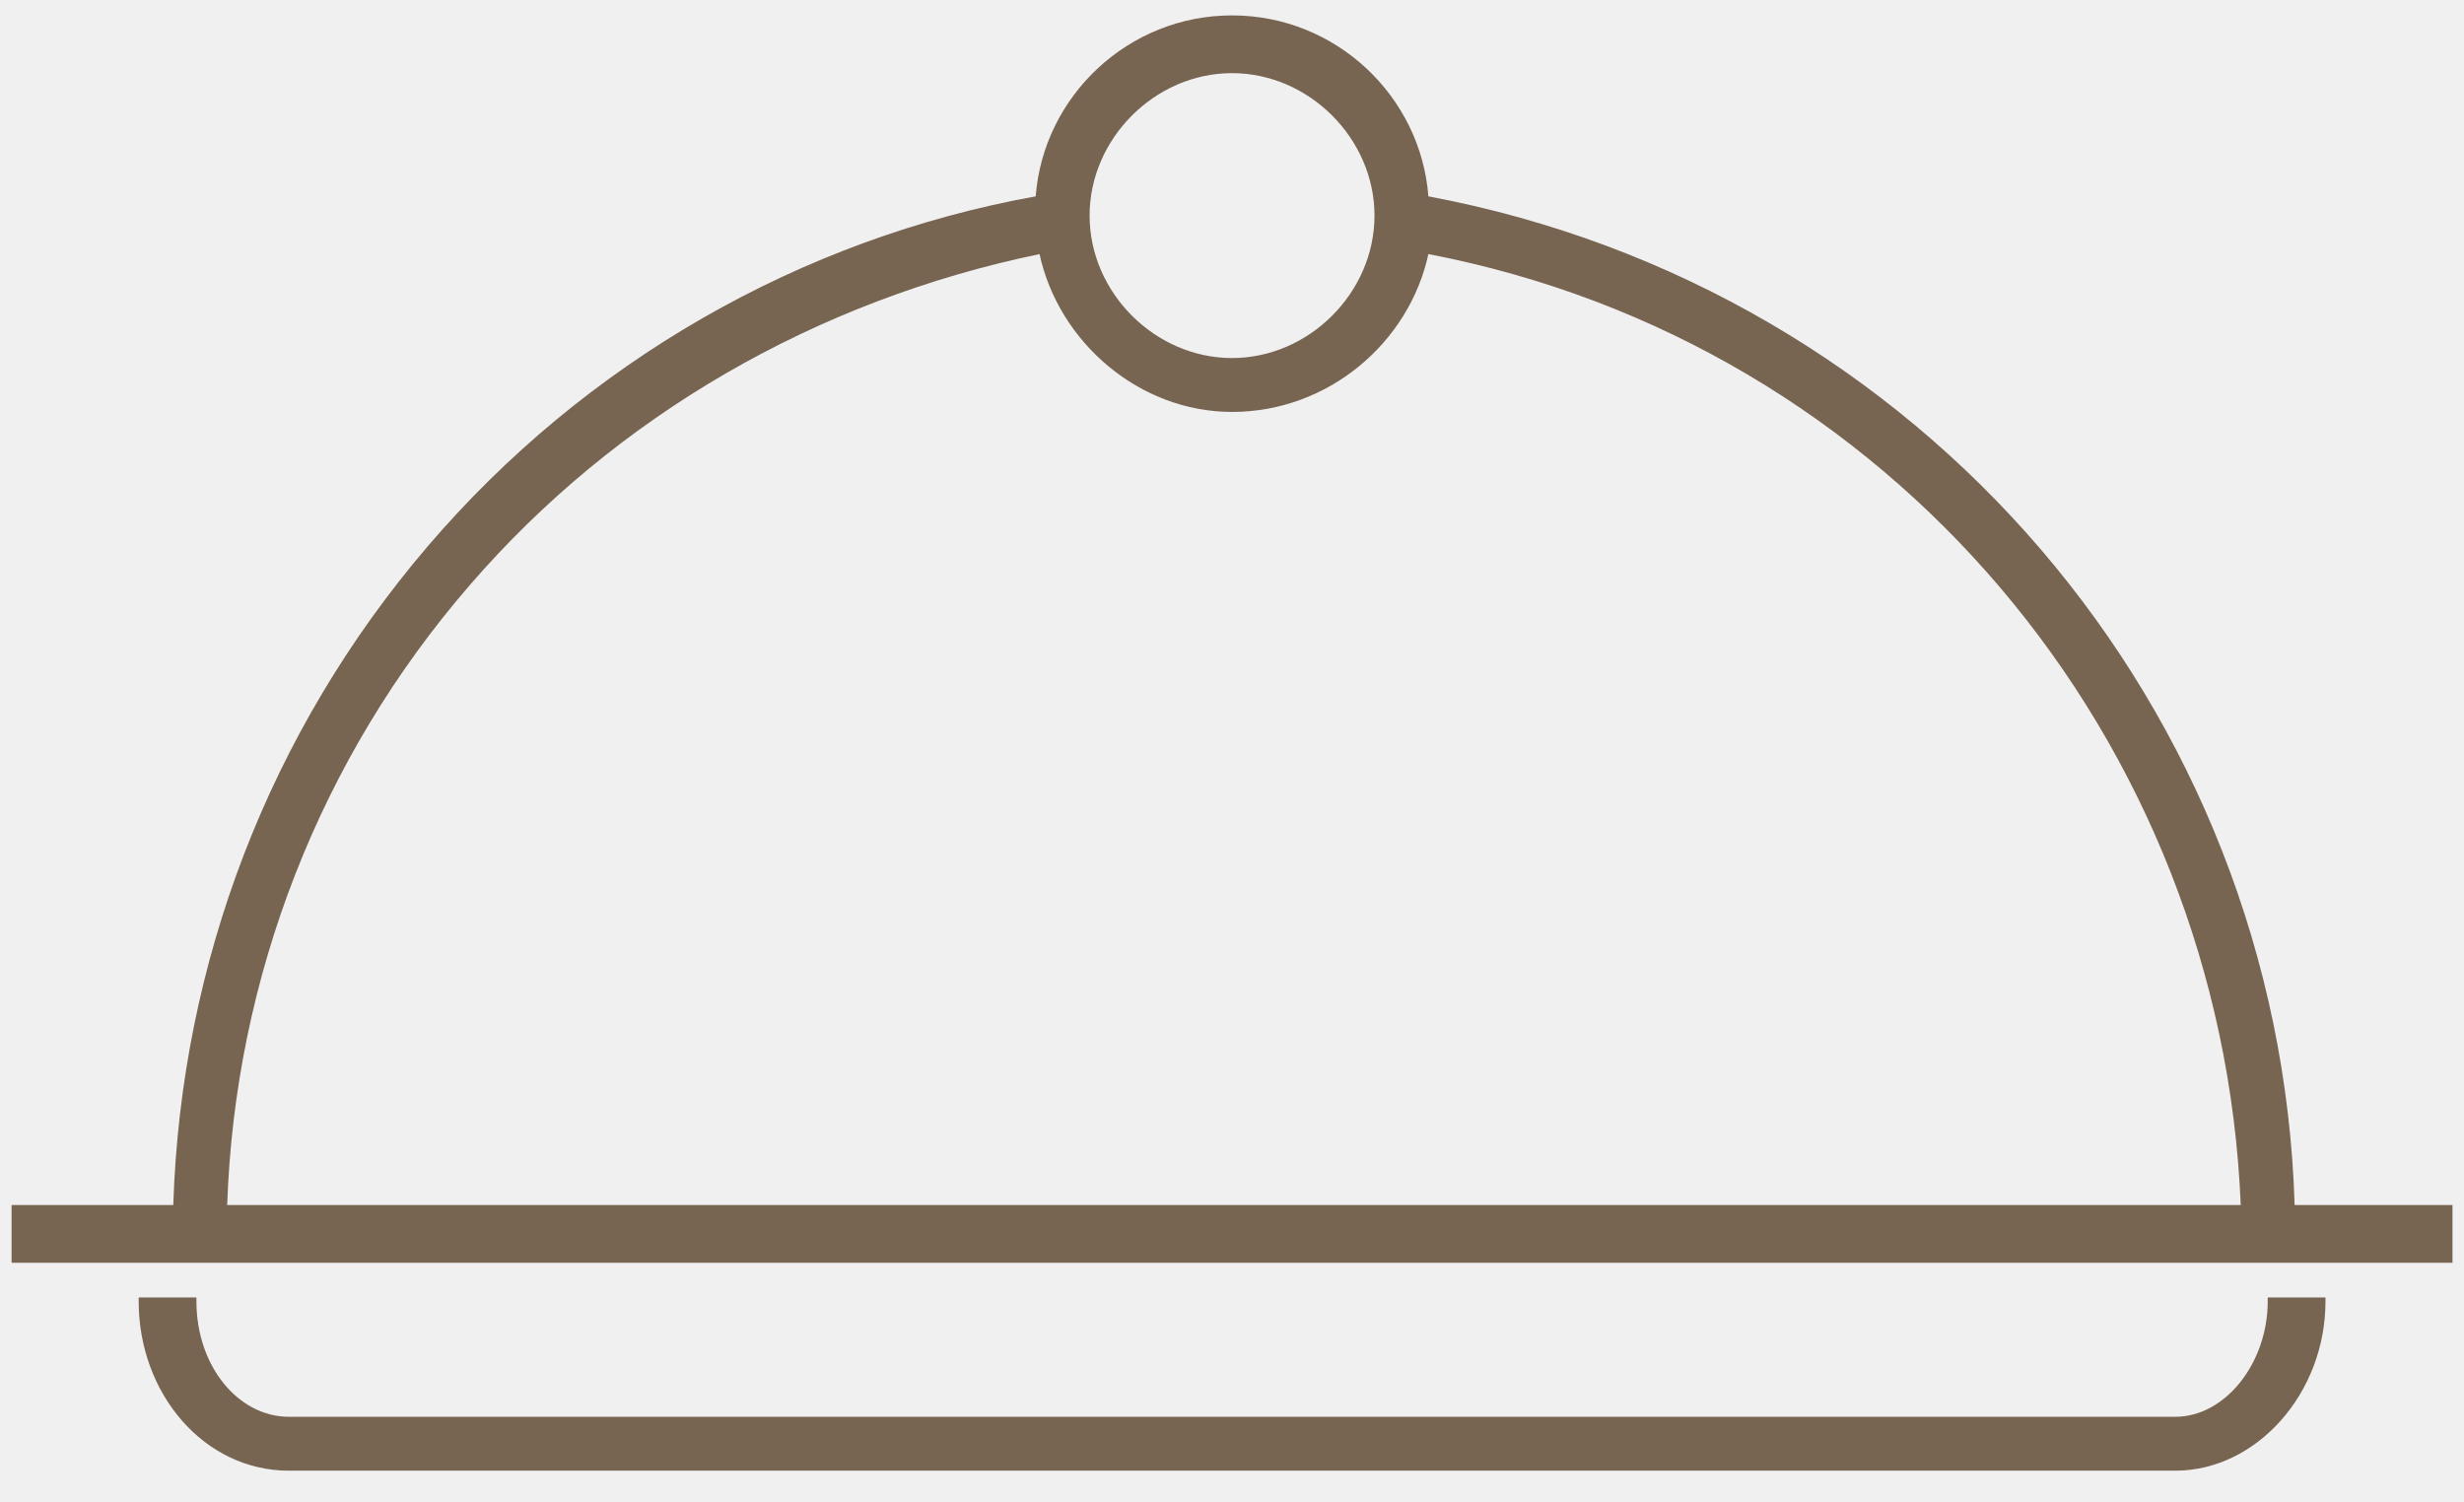
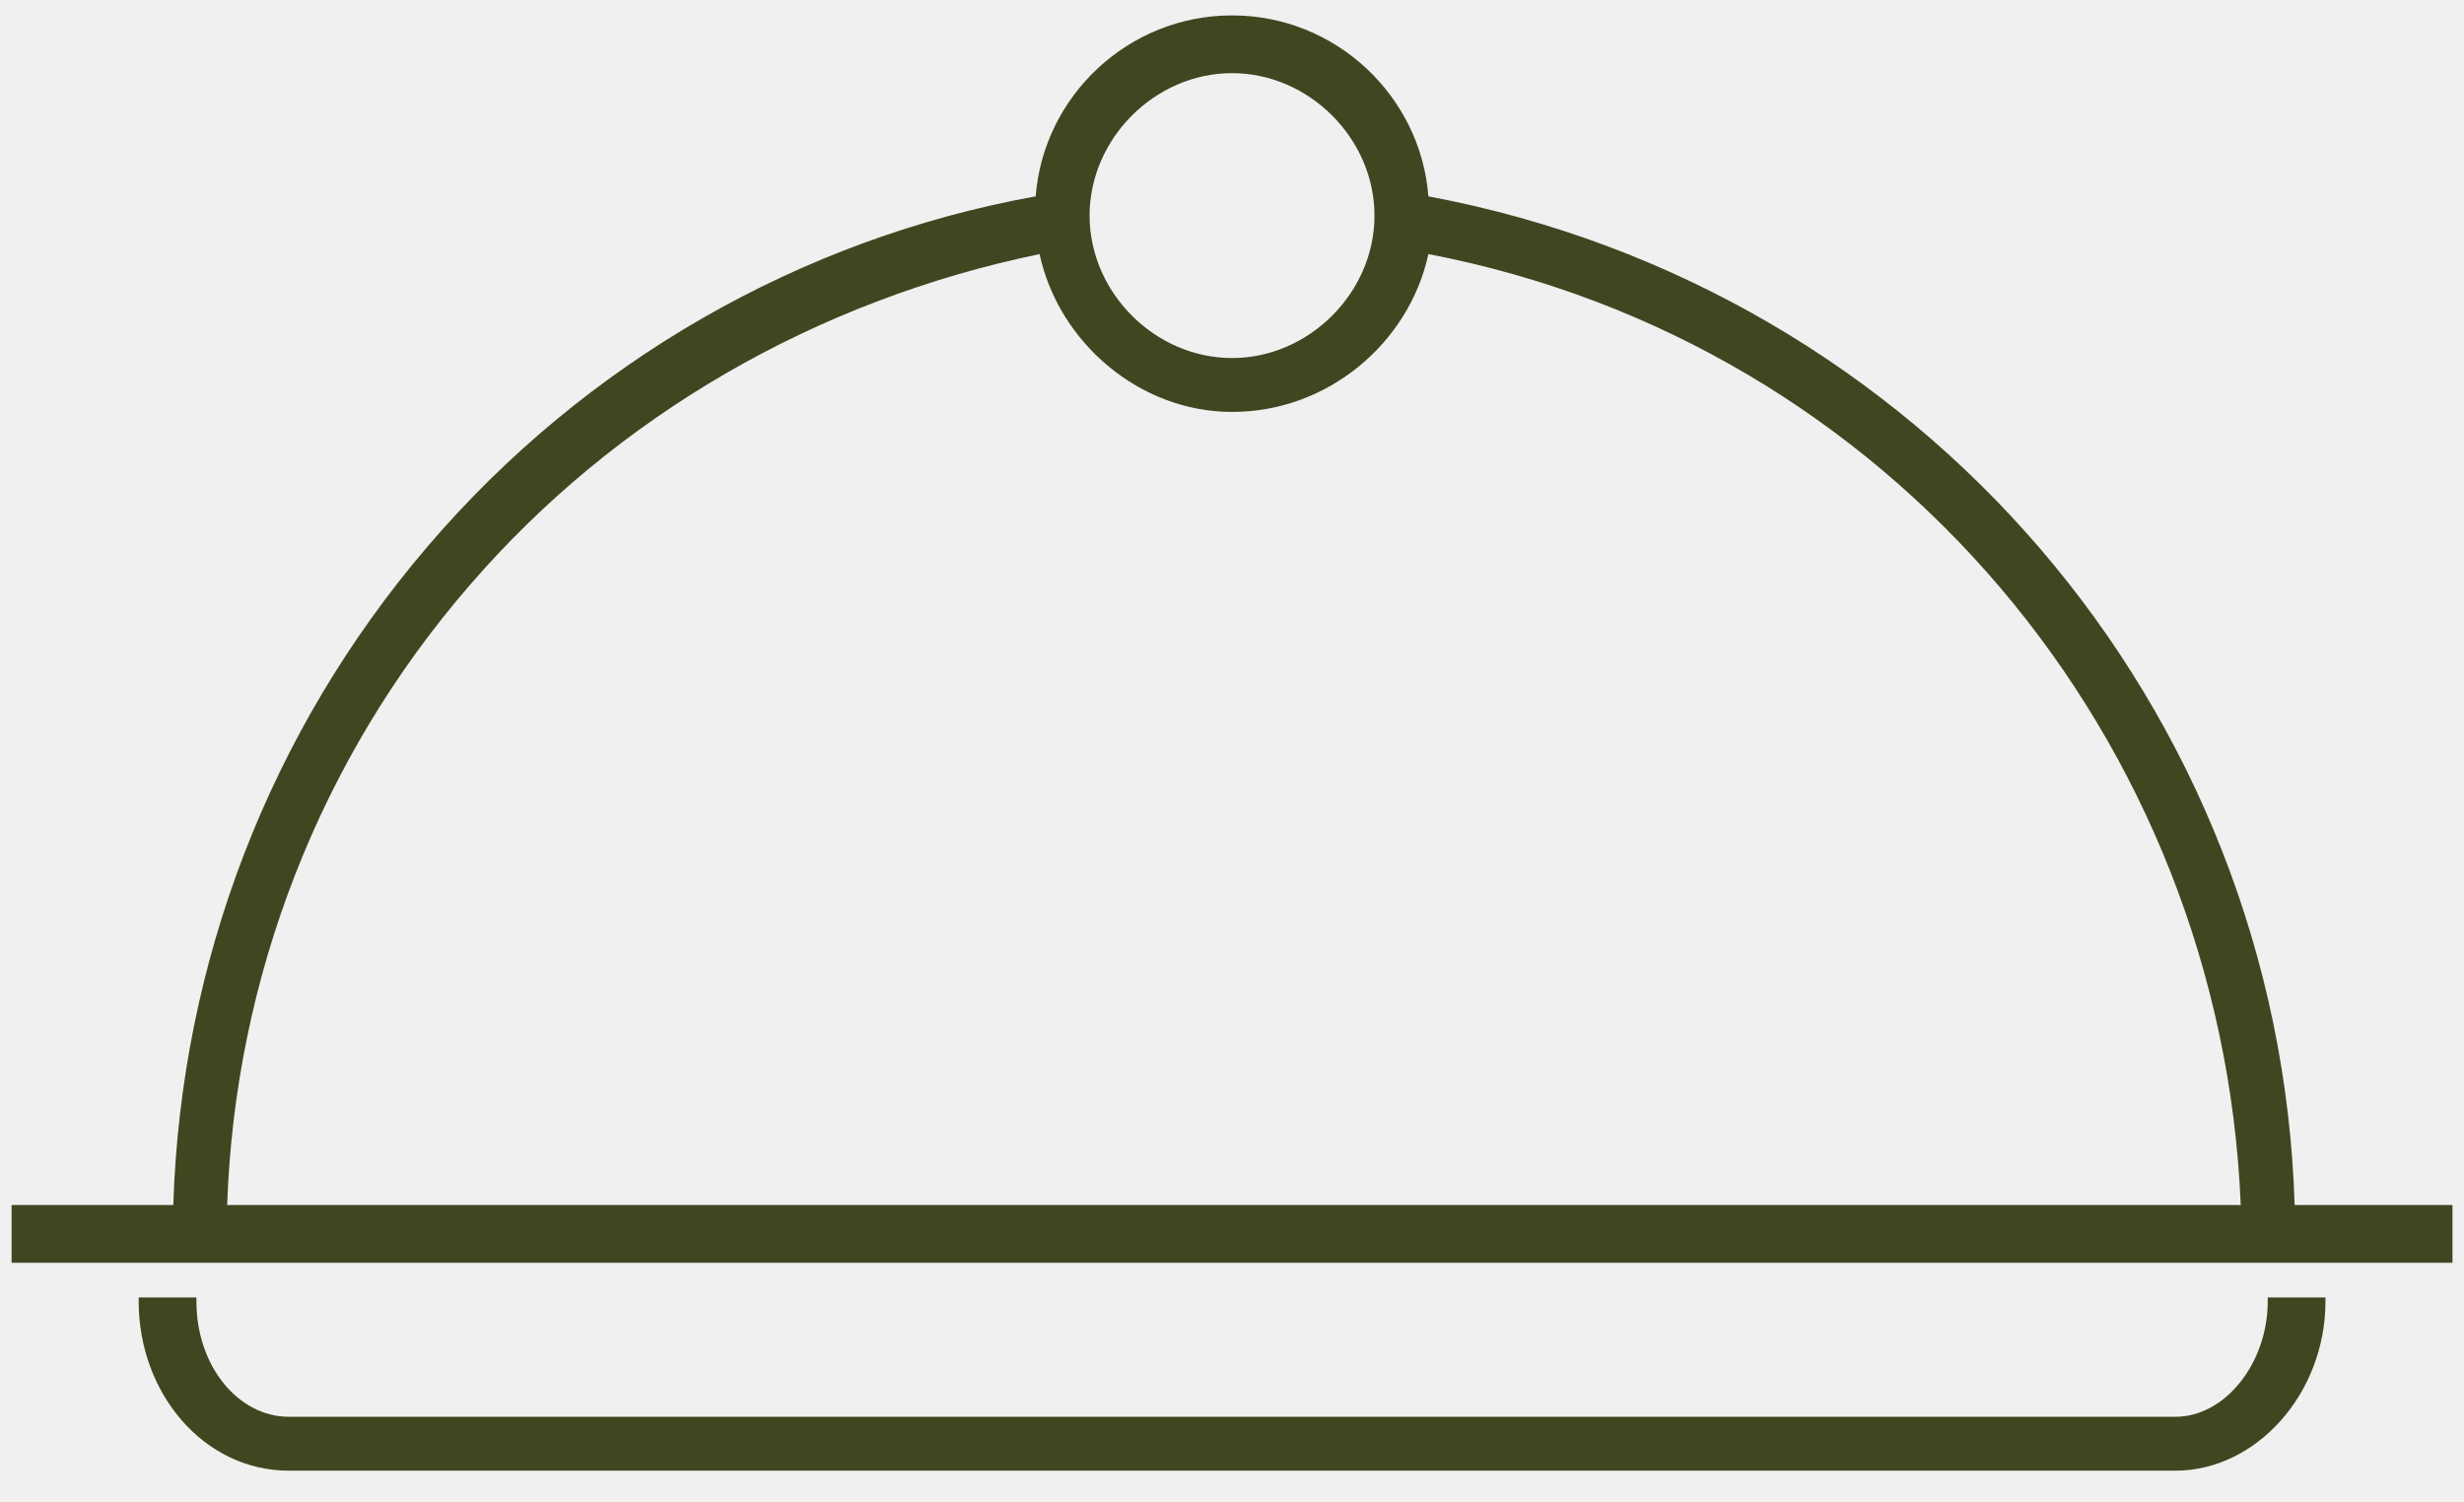
<svg xmlns="http://www.w3.org/2000/svg" width="64" height="39" viewBox="0 0 64 39" fill="none">
  <g clip-path="url(#clip0_616_45833)">
-     <path d="M59.601 31.3C59.201 18.4 49.901 7.5 37.101 5.1C36.901 2.5 34.701 0.4 32.001 0.4C29.301 0.4 27.101 2.5 26.901 5.1C20.801 6.2 15.201 9.4 11.101 14.2C7.001 19 4.701 25 4.501 31.3H0.301V32.8H63.701V31.3H59.601ZM32.001 9.3C30.001 9.3 28.301 7.6 28.301 5.6C28.301 3.6 30.001 1.9 32.001 1.9C34.001 1.9 35.701 3.6 35.701 5.6C35.701 7.6 34.001 9.3 32.001 9.3ZM5.901 31.3C6.101 25.4 8.301 19.7 12.201 15.2C16.001 10.8 21.201 7.8 27.001 6.6C27.501 8.9 29.601 10.7 32.001 10.7C34.501 10.7 36.601 8.9 37.101 6.6C49.101 8.9 57.701 19.2 58.201 31.3H5.901Z" fill="#776451" />
-     <path d="M58.902 33.801C58.902 35.401 57.802 36.801 56.502 36.801H7.502C6.202 36.801 5.102 35.501 5.102 33.801V33.701H3.602V33.801C3.602 36.201 5.302 38.201 7.502 38.201H56.502C58.602 38.201 60.402 36.201 60.402 33.801V33.701H58.902V33.801Z" fill="#776451" />
+     <path d="M59.601 31.3C59.201 18.4 49.901 7.5 37.101 5.1C36.901 2.5 34.701 0.4 32.001 0.4C29.301 0.4 27.101 2.5 26.901 5.1C20.801 6.2 15.201 9.4 11.101 14.2C7.001 19 4.701 25 4.501 31.3H0.301V32.8H63.701V31.3H59.601ZM32.001 9.3C30.001 9.3 28.301 7.6 28.301 5.6C28.301 3.6 30.001 1.9 32.001 1.9C34.001 1.9 35.701 3.6 35.701 5.6C35.701 7.6 34.001 9.3 32.001 9.3ZM5.901 31.3C6.101 25.4 8.301 19.7 12.201 15.2C16.001 10.8 21.201 7.8 27.001 6.6C27.501 8.9 29.601 10.7 32.001 10.7C34.501 10.7 36.601 8.9 37.101 6.6C49.101 8.9 57.701 19.2 58.201 31.3H5.901Z" fill="#3f4720" />
+     <path d="M58.902 33.801C58.902 35.401 57.802 36.801 56.502 36.801H7.502C6.202 36.801 5.102 35.501 5.102 33.801V33.701H3.602V33.801C3.602 36.201 5.302 38.201 7.502 38.201H56.502C58.602 38.201 60.402 36.201 60.402 33.801V33.701H58.902V33.801Z" fill="#3f4720" />
  </g>
  <defs>
    <clipPath id="clip0_616_45833">
      <rect width="63.4" height="37.8" fill="white" transform="translate(0.300781 0.400391)" />
    </clipPath>
  </defs>
</svg>
